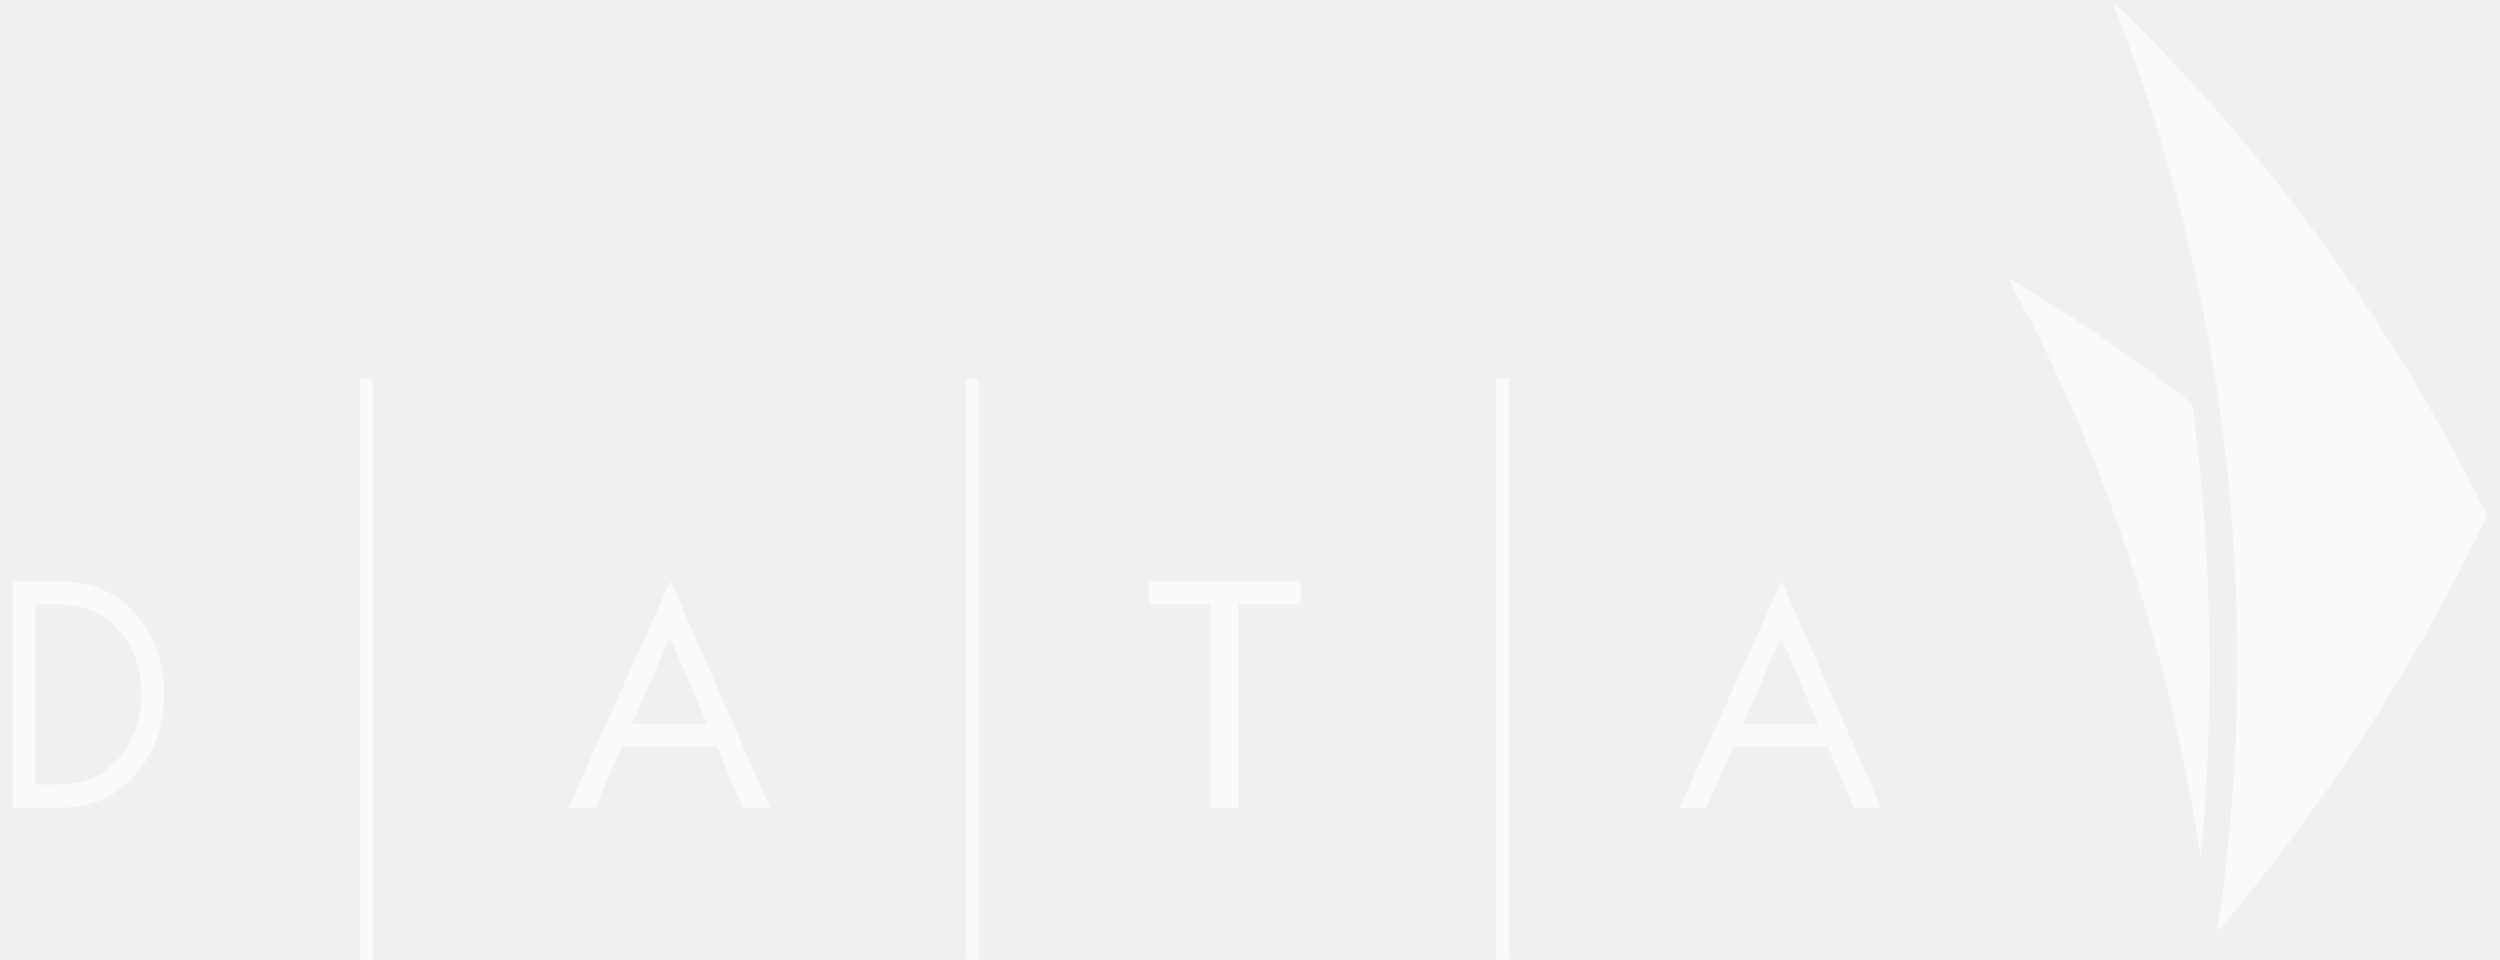
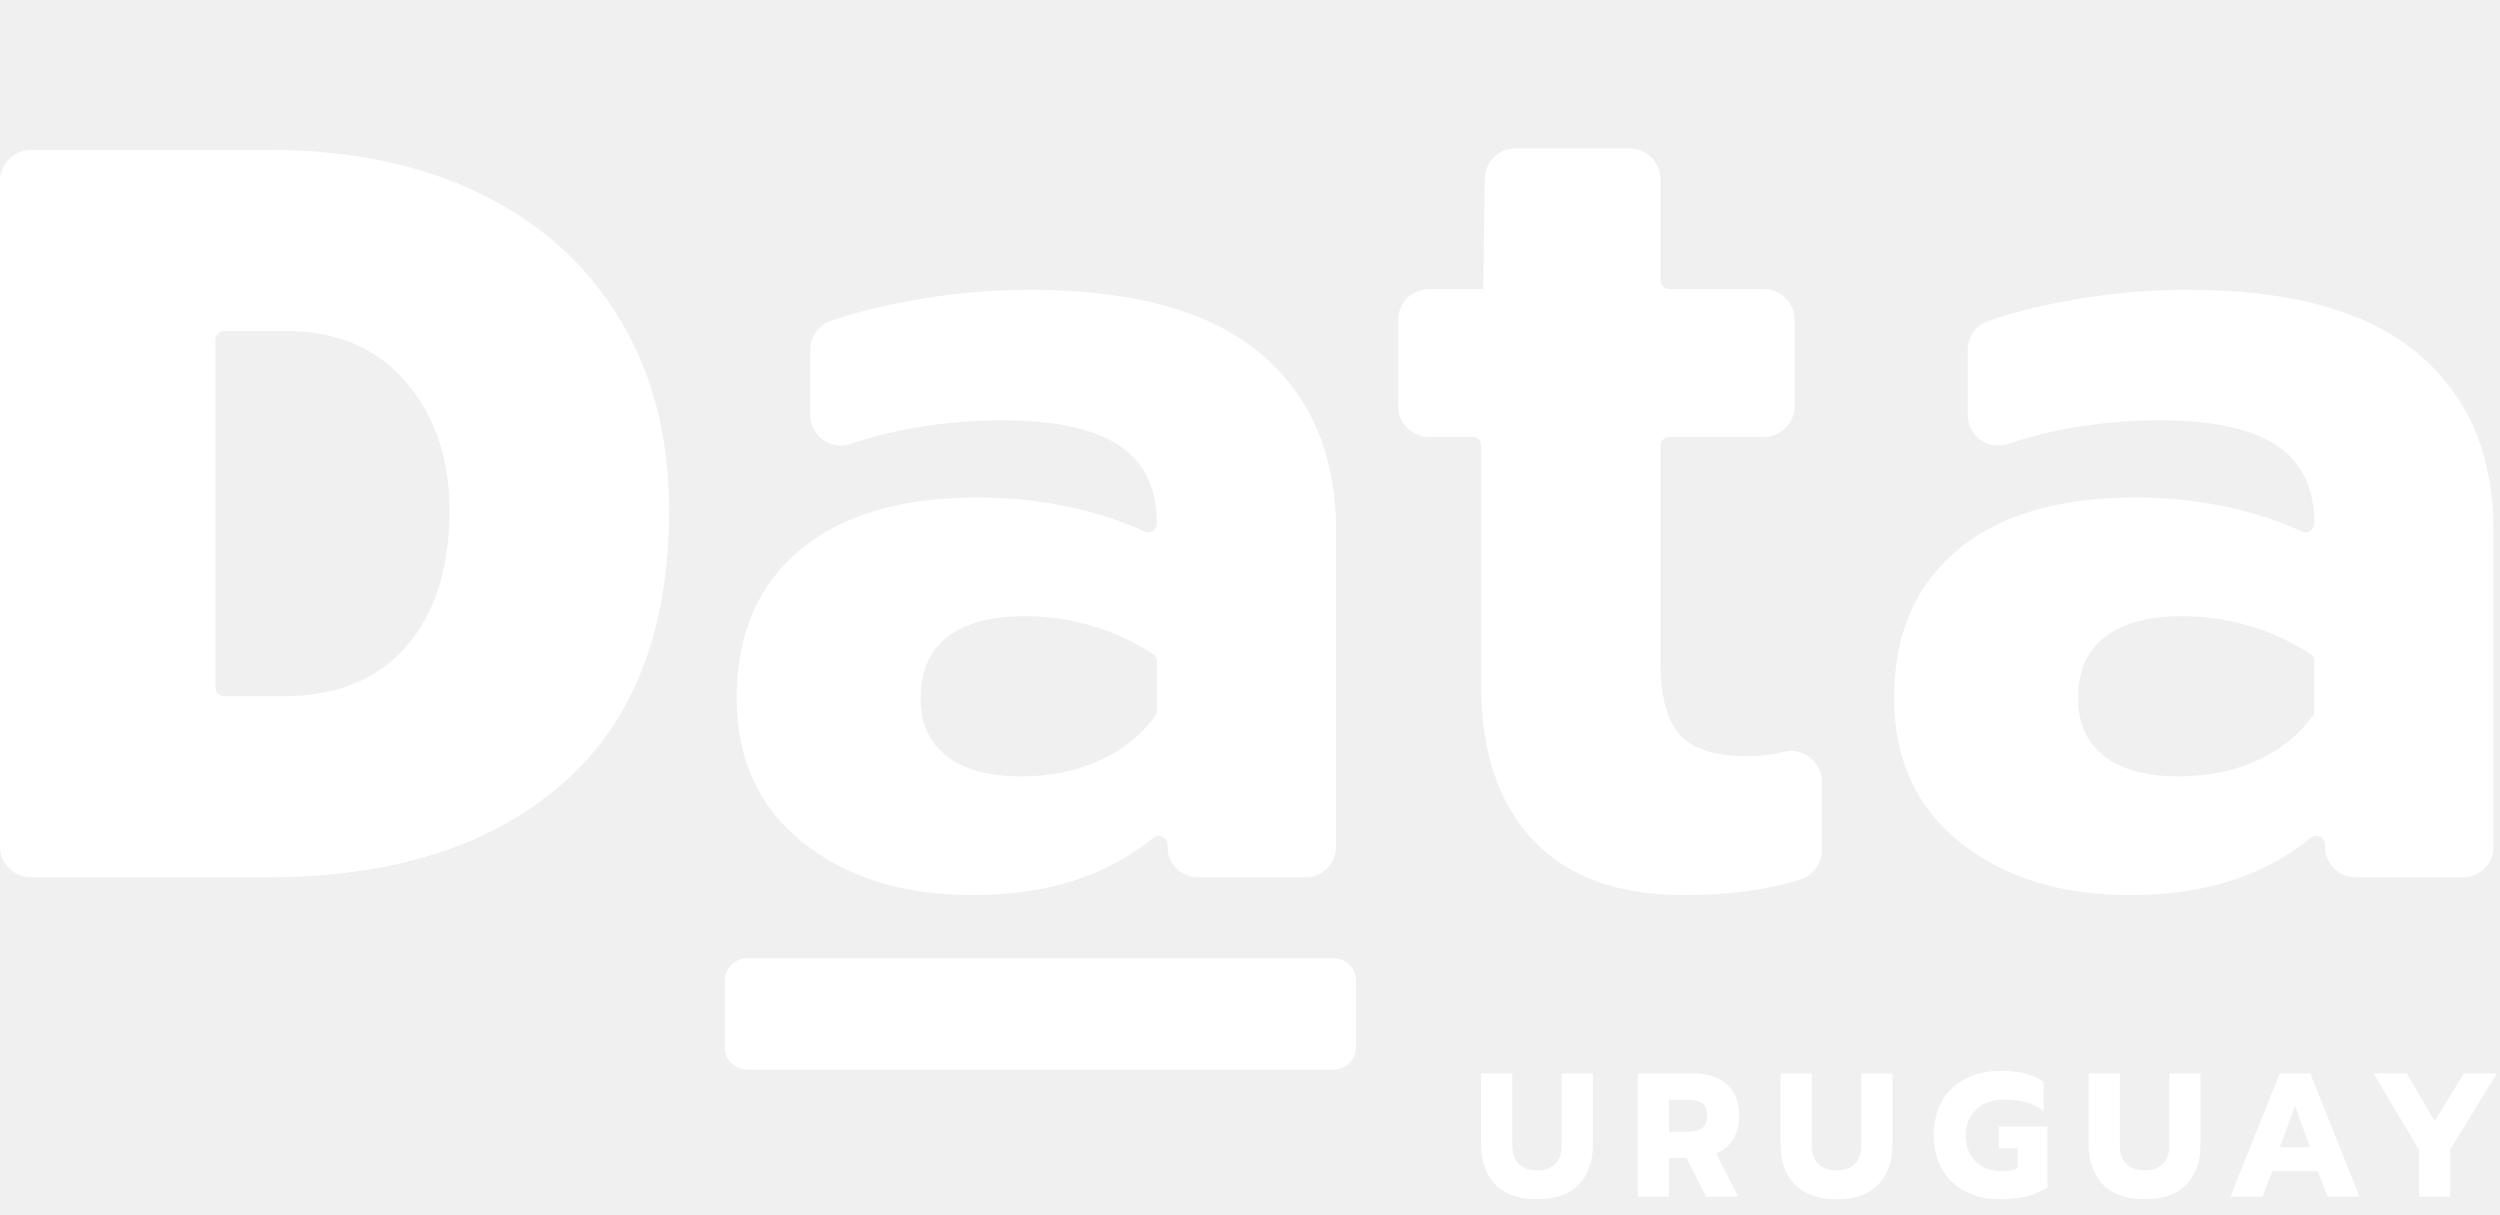
- <svg xmlns="http://www.w3.org/2000/svg" xmlns:xlink="http://www.w3.org/1999/xlink" width="99" height="38" viewBox="0 0 99 38">
-   <defs>
-     <path id="a" d="M.144.054H15V36.9H.145z" />
-   </defs>
-   <g fill="none" fill-rule="evenodd" opacity=".644">
-     <path stroke="#FFF" stroke-width=".5" d="M14.5 38V15M38.5 38V15M59.5 38V15" />
-     <path fill="#FFF" d="M2.05 31.069c.985 0 1.808-.155 2.546-.931.663-.692 1.006-1.635 1.006-2.638 0-1.026-.353-2.017-1.049-2.698-.738-.727-1.55-.871-2.503-.871h-.652v7.138h.652zM.5 23h1.518c1.21 0 2.192.179 3.145 1.086.92.883 1.337 2.089 1.337 3.426 0 1.313-.428 2.47-1.316 3.354C4.222 31.82 3.26 32 1.997 32H.5v-9zM26.529 25.233l-1.502 3.44h2.97l-1.468-3.44zm-1.898 4.33L23.57 32H22.5l4.053-9 3.947 9h-1.083l-1.036-2.438h-3.75zM49.047 32h-1.12v-8.07H45.5V23h6v.93h-2.453zM70.53 25.233l-1.503 3.44h2.97l-1.467-3.44zm-1.899 4.33L67.571 32H66.5l4.053-9 3.947 9h-1.083l-1.036-2.438h-3.75zM86.824 15.995A62.776 62.776 0 0 0 79.5 11c3.645 6.593 6.355 14.373 7.65 23a81.27 81.27 0 0 0-.326-18.005" />
-     <g transform="translate(83.5)">
-       <mask id="b" fill="#fff">
-         <use xlink:href="#a" />
-       </mask>
-       <path fill="#FFF" d="M.144.054C5.936 5.598 11.053 12.442 15 20.411 12.06 26.548 8.426 32.074 4.302 36.9 6.21 24.124 4.642 11.45.145.054" mask="url(#b)" />
+ <svg xmlns="http://www.w3.org/2000/svg" width="741" height="360" viewBox="0 0 741 360" fill="none">
+   <g id="logo/data_uruguay_negativo">
+     <g id="logo_data">
+       <g id="Uruguay">
+         <path id="Fill-6" fill-rule="evenodd" clip-rule="evenodd" d="M443.169 351.035C440.384 348.096 438.994 344.208 438.994 339.371V318.183H448.231V339.475C448.231 341.911 448.882 343.756 450.188 345.008C451.492 346.261 453.292 346.886 455.589 346.886C457.884 346.886 459.676 346.261 460.963 345.008C462.251 343.756 462.894 341.911 462.894 339.475V318.183H472.132V339.371C472.132 344.242 470.749 348.139 467.982 351.061C465.217 353.983 461.085 355.444 455.589 355.444C450.091 355.444 445.951 353.975 443.169 351.035Z" fill="white" />
+         <path id="Fill-7" fill-rule="evenodd" clip-rule="evenodd" d="M500.207 335.457C502.05 335.457 503.477 335.101 504.487 334.387C505.495 333.674 506 332.448 506 330.708C506 328.899 505.504 327.655 504.512 326.977C503.52 326.298 502.085 325.959 500.207 325.959H494.675V335.457H500.207ZM485.438 318.183H501.825C506.103 318.183 509.452 319.262 511.871 321.419C514.288 323.576 515.498 326.672 515.498 330.708C515.498 333.421 514.905 335.735 513.723 337.649C512.54 339.562 510.87 340.988 508.713 341.928L515.184 354.661H505.686L499.895 343.233H494.675V354.661H485.438V318.183Z" fill="white" />
+         <path id="Fill-8" fill-rule="evenodd" clip-rule="evenodd" d="M531.936 351.035C529.151 348.096 527.761 344.208 527.761 339.371V318.183H536.998V339.475C536.998 341.911 537.649 343.756 538.955 345.008C540.259 346.261 542.059 346.886 544.356 346.886C546.651 346.886 548.443 346.261 549.73 345.008C551.018 343.756 551.661 341.911 551.661 339.475V318.183H560.899V339.371C560.899 344.242 559.516 348.139 556.749 351.061C553.984 353.983 549.853 355.444 544.356 355.444C538.858 355.444 534.718 353.975 531.936 351.035Z" fill="white" />
+         <path id="Fill-9" fill-rule="evenodd" clip-rule="evenodd" d="M582.583 353.148C579.573 351.618 577.25 349.417 575.616 346.546C573.981 343.677 573.163 340.31 573.163 336.449C573.163 332.587 573.981 329.22 575.616 326.35C577.25 323.481 579.573 321.271 582.583 319.723C585.591 318.175 589.08 317.401 593.046 317.401C595.689 317.401 598.03 317.654 600.065 318.157C602.101 318.662 603.986 319.471 605.728 320.585V329.351C604.197 328.134 602.465 327.255 600.535 326.715C598.604 326.176 596.385 325.907 593.88 325.907C591.724 325.907 589.803 326.334 588.115 327.186C586.426 328.04 585.096 329.265 584.123 330.865C583.149 332.465 582.662 334.327 582.662 336.449C582.662 339.754 583.627 342.364 585.558 344.277C587.488 346.191 590.106 347.147 593.411 347.147C595.255 347.147 596.803 346.835 598.056 346.208V340.363H592.472V333.891H606.824V352.052C603.101 354.314 598.507 355.444 593.046 355.444C589.08 355.444 585.591 354.679 582.583 353.148Z" fill="white" />
+         <path id="Fill-10" fill-rule="evenodd" clip-rule="evenodd" d="M623.262 351.035C620.477 348.096 619.087 344.208 619.087 339.371V318.183H628.324V339.475C628.324 341.911 628.975 343.756 630.281 345.008C631.585 346.261 633.385 346.886 635.682 346.886C637.977 346.886 639.769 346.261 641.056 345.008C642.344 343.756 642.987 341.911 642.987 339.475V318.183H652.225V339.371C652.225 344.242 650.842 348.139 648.075 351.061C645.31 353.983 641.179 355.444 635.682 355.444C630.184 355.444 626.044 353.975 623.262 351.035Z" fill="white" />
+         <path id="Fill-11" fill-rule="evenodd" clip-rule="evenodd" d="M684.685 340.049L680.248 327.785L675.761 340.049H684.685ZM675.708 318.183H684.789L699.349 354.661H689.903L686.981 347.147H673.517L670.595 354.661H661.096L675.708 318.183Z" fill="white" />
+         <path id="Fill-12" fill-rule="evenodd" clip-rule="evenodd" d="M716.989 340.781L703.524 318.183H713.388L721.633 332.326L730.243 318.183H740.055L726.225 340.781V354.662H716.989V340.781Z" fill="white" />
+       </g>
+       <g id="Data">
+         <path id="Fill-1" fill-rule="evenodd" clip-rule="evenodd" d="M83.895 206.364C99.726 206.364 111.909 201.428 120.445 191.558C128.975 181.689 133.245 168.223 133.245 151.154C133.245 135.939 128.926 123.294 120.291 113.216C111.653 103.143 99.827 98.102 84.82 98.102H66.462C65.017 98.102 63.845 99.274 63.845 100.718V203.747C63.845 205.192 65.017 206.364 66.462 206.364H83.895ZM0 53.654C0 48.562 4.127 44.435 9.219 44.435H79.885C103.736 44.435 124.555 48.753 142.343 57.389C160.126 66.025 173.904 78.416 183.674 94.555C193.437 110.701 198.324 129.563 198.324 151.154C198.324 186.931 187.73 214.026 166.555 232.426C145.375 250.831 116.28 260.031 79.268 260.031H9.219C4.127 260.031 0 255.904 0 250.812V53.654Z" fill="white" />
+         <path id="Fill-2" fill-rule="evenodd" clip-rule="evenodd" d="M326.356 225.203C333.113 222.05 338.462 217.707 342.411 212.172C342.728 211.727 342.891 211.188 342.891 210.642V196.025C342.891 195.134 342.44 194.291 341.69 193.811C330.053 186.363 317.314 182.634 303.488 182.634C293.637 182.634 286.076 184.69 280.796 188.791C275.519 192.897 272.88 198.937 272.88 206.908C272.88 214.417 275.459 220.162 280.62 224.146C285.778 228.138 293.164 230.128 302.784 230.128C311.459 230.128 319.32 228.49 326.356 225.203ZM237.877 249.653C224.859 239.22 218.351 224.972 218.351 206.908C218.351 188.147 224.563 173.548 236.997 163.108C249.427 152.675 267.017 147.453 289.769 147.453C299.851 147.453 309.471 148.508 318.617 150.619C326.19 152.367 333.043 154.681 339.168 157.554C340.906 158.367 342.891 157.111 342.891 155.193C342.891 144.639 339.135 136.898 331.632 131.973C324.125 127.049 312.635 124.585 297.154 124.585C281.142 124.585 266.116 126.914 252.081 131.573C246.214 133.52 240.163 129.183 240.163 123.002V103.672C240.163 99.864 242.531 96.426 246.123 95.164C252.605 92.888 260.351 90.91 269.363 89.229C281.325 87.003 293.286 85.886 305.248 85.886C335.733 85.886 358.486 92.164 373.499 104.708C388.505 117.258 396.015 134.788 396.015 157.304V250.98C396.015 255.979 391.962 260.031 386.964 260.031H355.108C350.11 260.031 346.058 255.979 346.058 250.98V250.374C346.058 248.174 343.502 246.951 341.8 248.347C328.01 259.657 310.195 265.308 288.361 265.308C267.719 265.308 250.894 260.087 237.877 249.653Z" fill="white" />
+         <path id="Fill-3" fill-rule="evenodd" clip-rule="evenodd" d="M517.843 224.146C508.223 224.146 501.539 221.98 497.789 217.638C494.034 213.301 492.16 206.204 492.16 196.354V132.127C492.16 130.682 493.331 129.51 494.777 129.51H522.766C527.818 129.51 531.914 125.415 531.914 120.363V94.827C531.914 89.775 527.818 85.679 522.766 85.679H494.777C493.331 85.679 492.16 84.508 492.16 83.063V53.148C492.16 48.095 488.064 44 483.012 44H449.227C444.224 44 440.149 48.02 440.081 53.023L439.635 85.679H423.558C418.507 85.679 414.411 89.775 414.411 94.827V120.363C414.411 125.415 418.507 129.51 423.558 129.51H436.421C437.866 129.51 439.037 130.682 439.037 132.127V203.389C439.037 222.86 444.138 238.043 454.342 248.949C464.543 259.855 479.497 265.308 499.196 265.308C512.606 265.308 524.141 263.742 533.799 260.612C537.528 259.403 540.008 255.867 540.008 251.947V231.743C540.008 225.856 534.513 221.44 528.796 222.837C525.226 223.71 521.575 224.146 517.843 224.146Z" fill="white" />
+         <path id="Fill-4" fill-rule="evenodd" clip-rule="evenodd" d="M669.428 225.203C676.186 222.05 681.534 217.707 685.483 212.172C685.8 211.727 685.963 211.188 685.963 210.642V196.025C685.963 195.134 685.513 194.291 684.762 193.811C673.125 186.363 660.386 182.634 646.561 182.634C636.71 182.634 629.147 184.69 623.868 188.791C618.592 192.897 615.953 198.937 615.953 206.908C615.953 214.417 618.532 220.162 623.692 224.146C628.85 228.138 636.237 230.128 645.856 230.128C654.532 230.128 662.391 228.49 669.428 225.203ZM580.949 249.653C567.931 239.22 561.424 224.972 561.424 206.908C561.424 188.147 567.635 173.548 580.069 163.108C592.499 152.675 610.089 147.453 632.841 147.453C642.923 147.453 652.543 148.508 661.689 150.619C669.263 152.367 676.114 154.681 682.241 157.554C683.978 158.367 685.963 157.111 685.963 155.193C685.963 144.639 682.208 136.898 674.705 131.973C667.197 127.049 655.707 124.585 640.227 124.585C624.214 124.585 609.189 126.914 595.153 131.573C589.286 133.52 583.236 129.183 583.236 123.002V103.672C583.236 99.864 585.603 96.426 589.195 95.164C595.676 92.888 603.424 90.91 612.436 89.229C624.397 87.003 636.358 85.886 648.321 85.886C678.805 85.886 701.557 92.164 716.571 104.708C731.577 117.258 739.087 134.788 739.087 157.304V250.98C739.087 255.979 735.035 260.031 730.037 260.031H698.18C693.182 260.031 689.13 255.979 689.13 250.98V250.374C689.13 248.174 686.574 246.951 684.873 248.347C671.083 259.657 653.268 265.308 631.433 265.308C610.791 265.308 593.965 260.087 580.949 249.653Z" fill="white" />
+         <path id="Fill-5" fill-rule="evenodd" clip-rule="evenodd" d="M395.239 317.063H221.501C217.81 317.063 214.818 314.071 214.818 310.38V290.703C214.818 287.011 217.81 284.019 221.501 284.019H395.239C398.93 284.019 401.922 287.011 401.922 290.703V310.38C401.922 314.071 398.93 317.063 395.239 317.063Z" fill="white" />
+       </g>
    </g>
  </g>
</svg>
